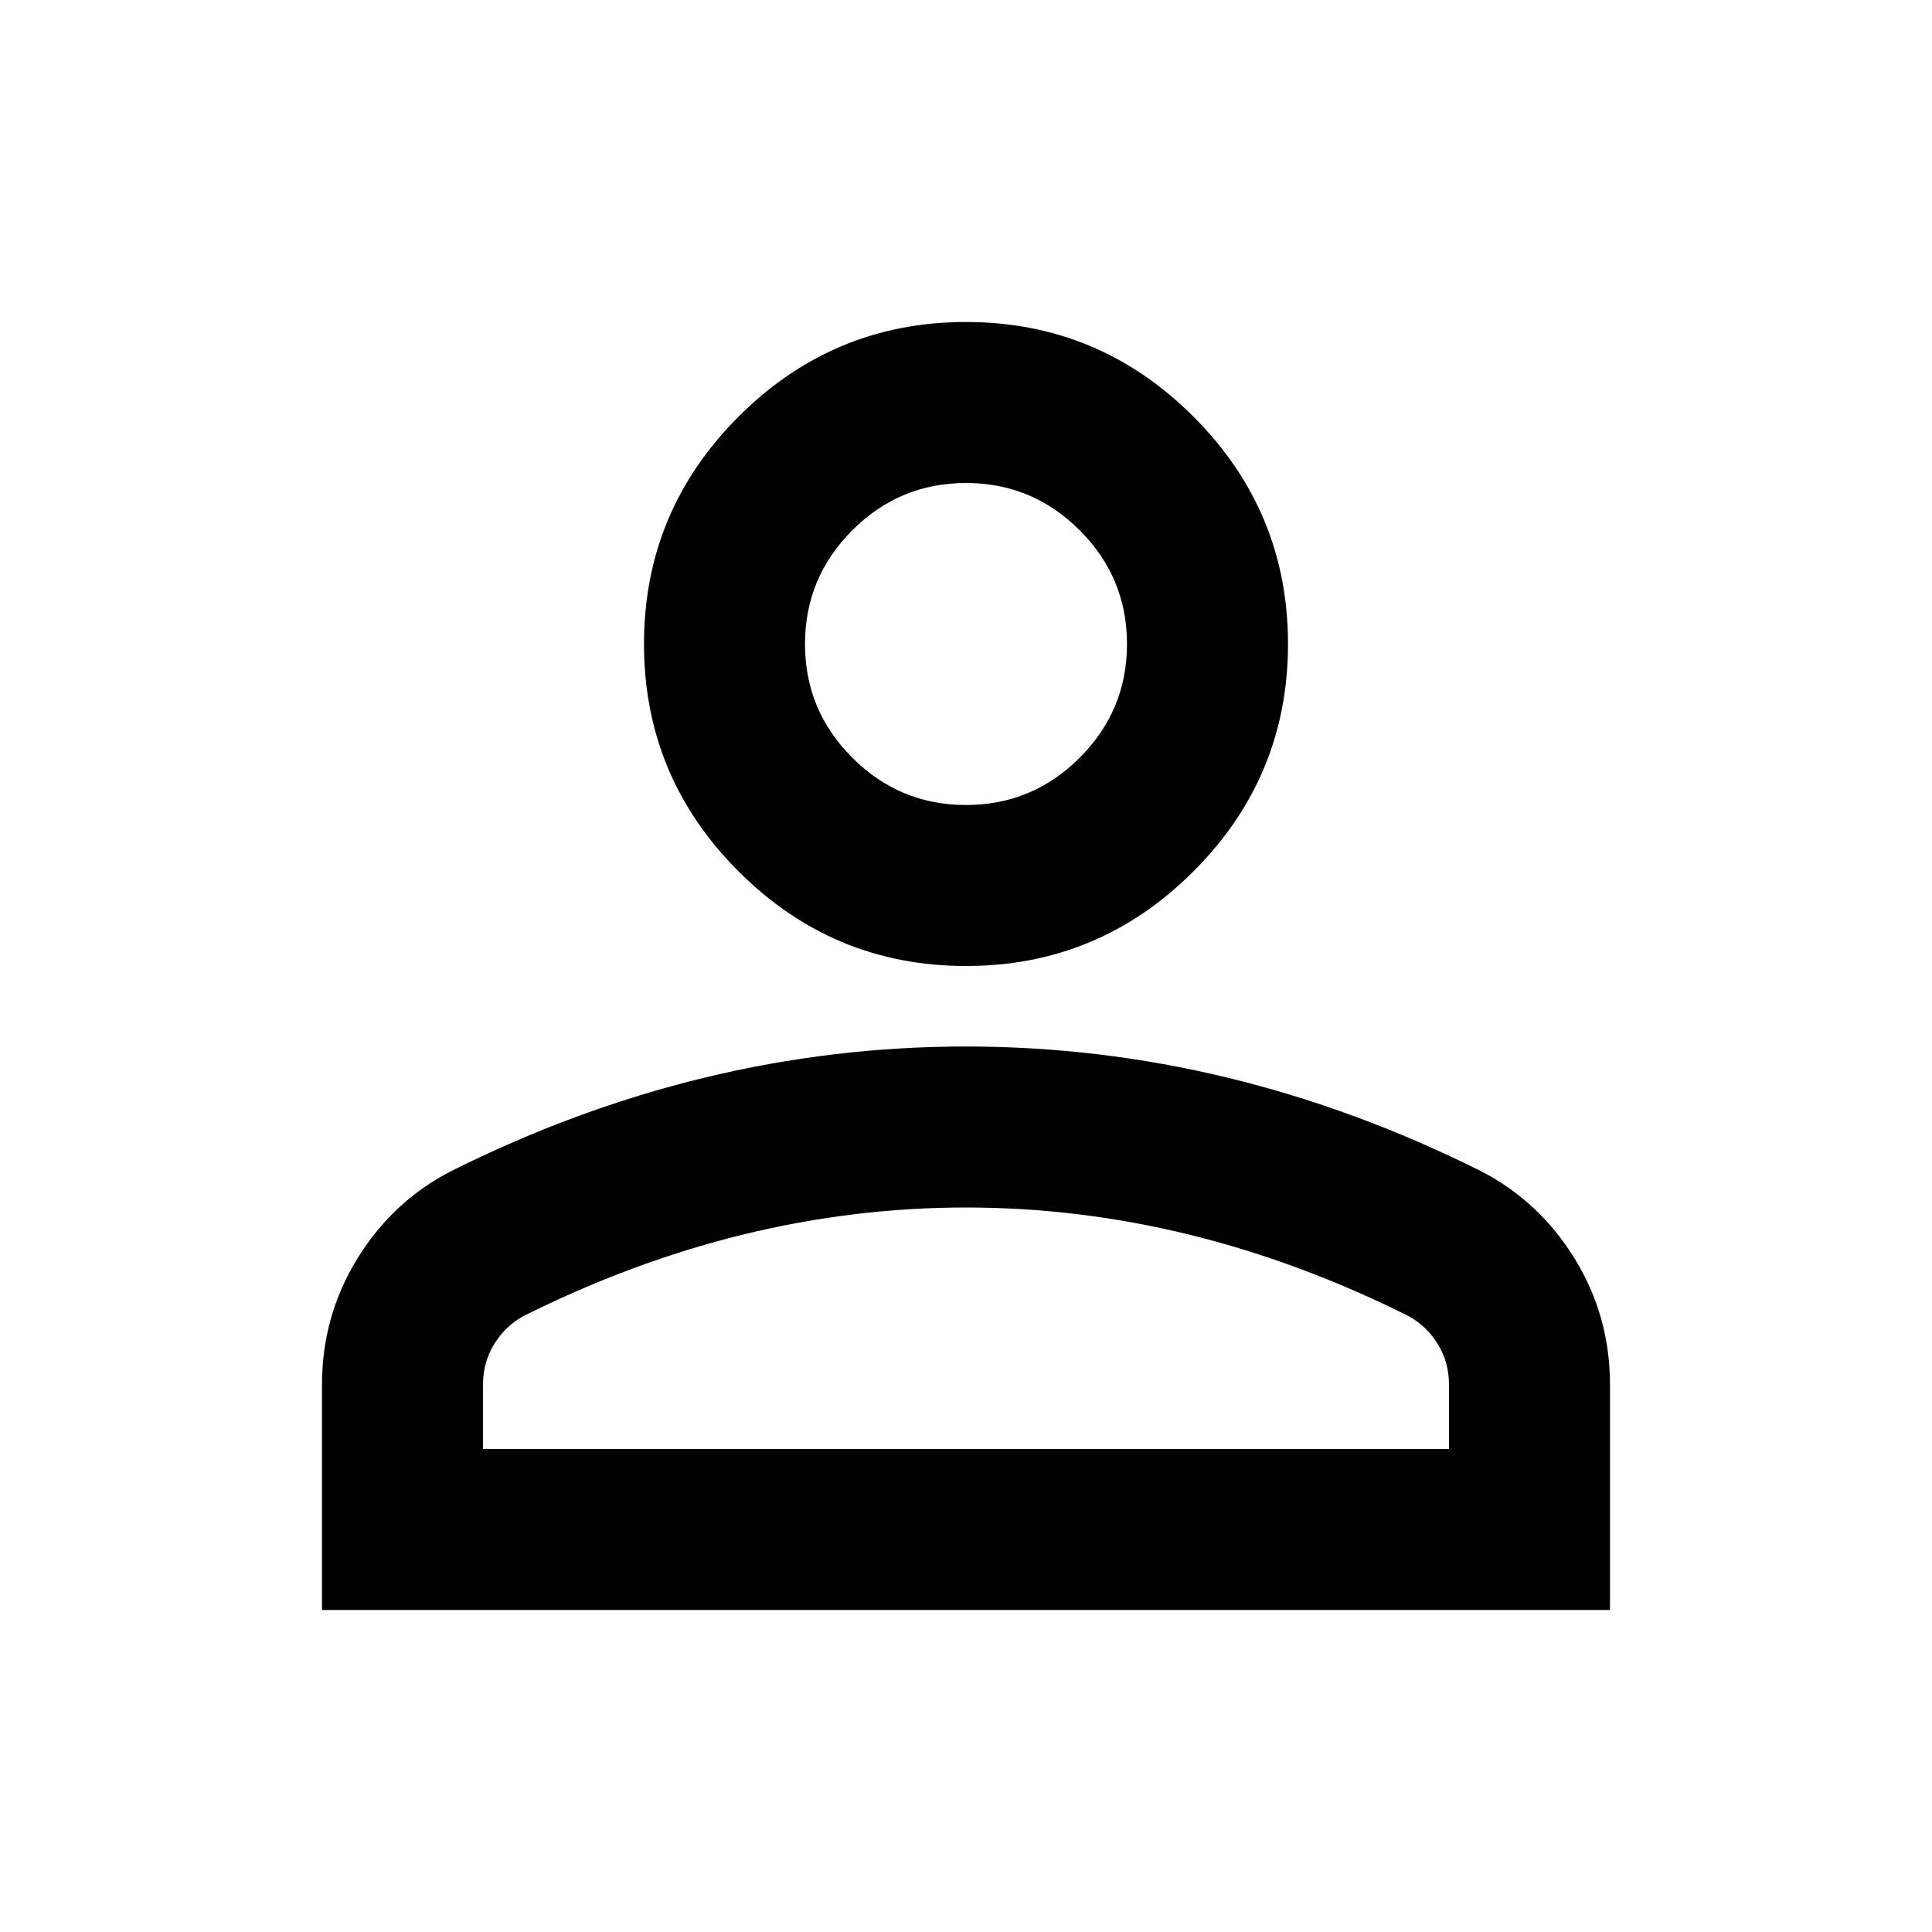
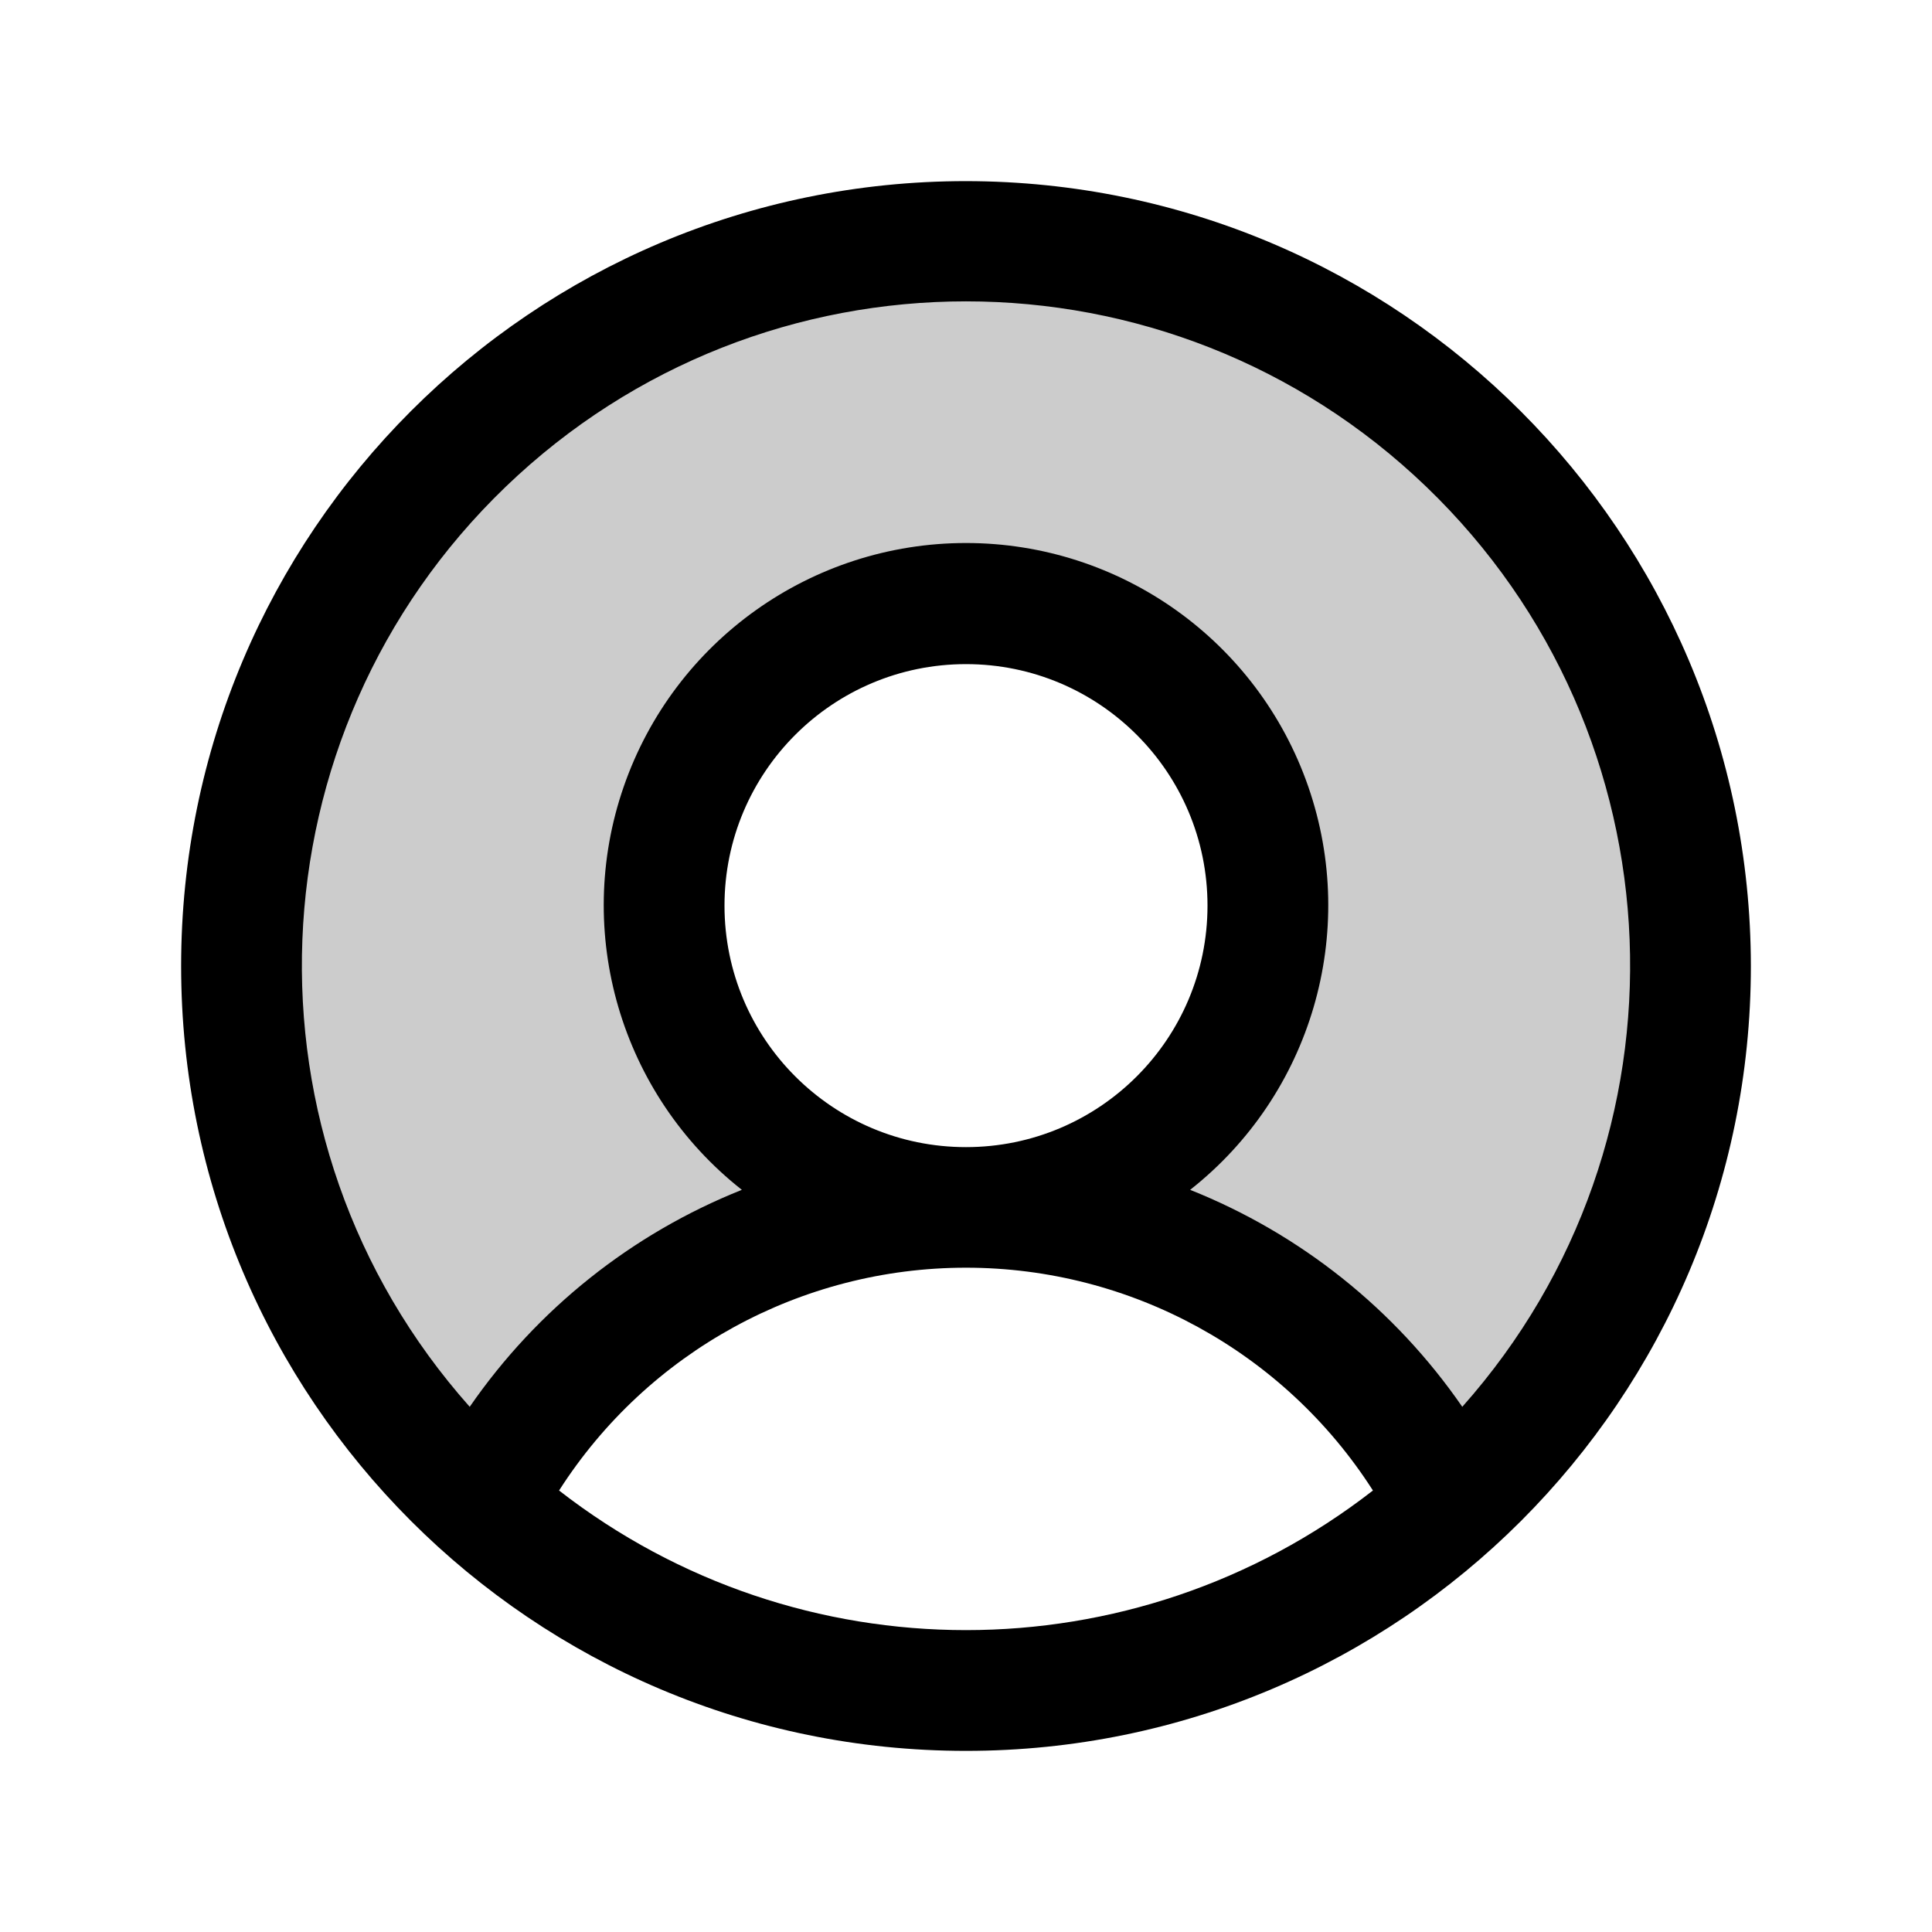
- <svg xmlns="http://www.w3.org/2000/svg" height="24" viewBox="0 -960 960 960" width="24">
-   <path d="M480-480q-66 0-113-47t-47-113q0-66 47-113t113-47q66 0 113 47t47 113q0 66-47 113t-113 47ZM160-160v-112q0-34 17.5-62.5T224-378q62-31 126-46.5T480-440q66 0 130 15.5T736-378q29 15 46.5 43.5T800-272v112H160Zm80-80h480v-32q0-11-5.5-20T700-306q-54-27-109-40.5T480-360q-56 0-111 13.5T260-306q-9 5-14.5 14t-5.5 20v32Zm240-320q33 0 56.5-23.5T560-640q0-33-23.5-56.5T480-720q-33 0-56.5 23.5T400-640q0 33 23.5 56.5T480-560Zm0-80Zm0 400Z" />
+ <svg xmlns="http://www.w3.org/2000/svg" width="32" height="32" fill="#000000" viewBox="0 0 256 256">
+   <path d="M224,128a95.76,95.76,0,0,1-31.8,71.37A72,72,0,0,0,128,160a40,40,0,1,0-40-40,40,40,0,0,0,40,40,72,72,0,0,0-64.2,39.37h0A96,96,0,1,1,224,128Z" opacity="0.2" />
+   <path d="M128,24A104,104,0,1,0,232,128,104.11,104.11,0,0,0,128,24ZM74.08,197.5a64,64,0,0,1,107.84,0,87.83,87.83,0,0,1-107.84,0ZM96,120a32,32,0,1,1,32,32A32,32,0,0,1,96,120Zm97.76,66.41a79.66,79.66,0,0,0-36.06-28.75,48,48,0,1,0-59.4,0,79.66,79.66,0,0,0-36.06,28.75,88,88,0,1,1,131.52,0Z" />
</svg>
